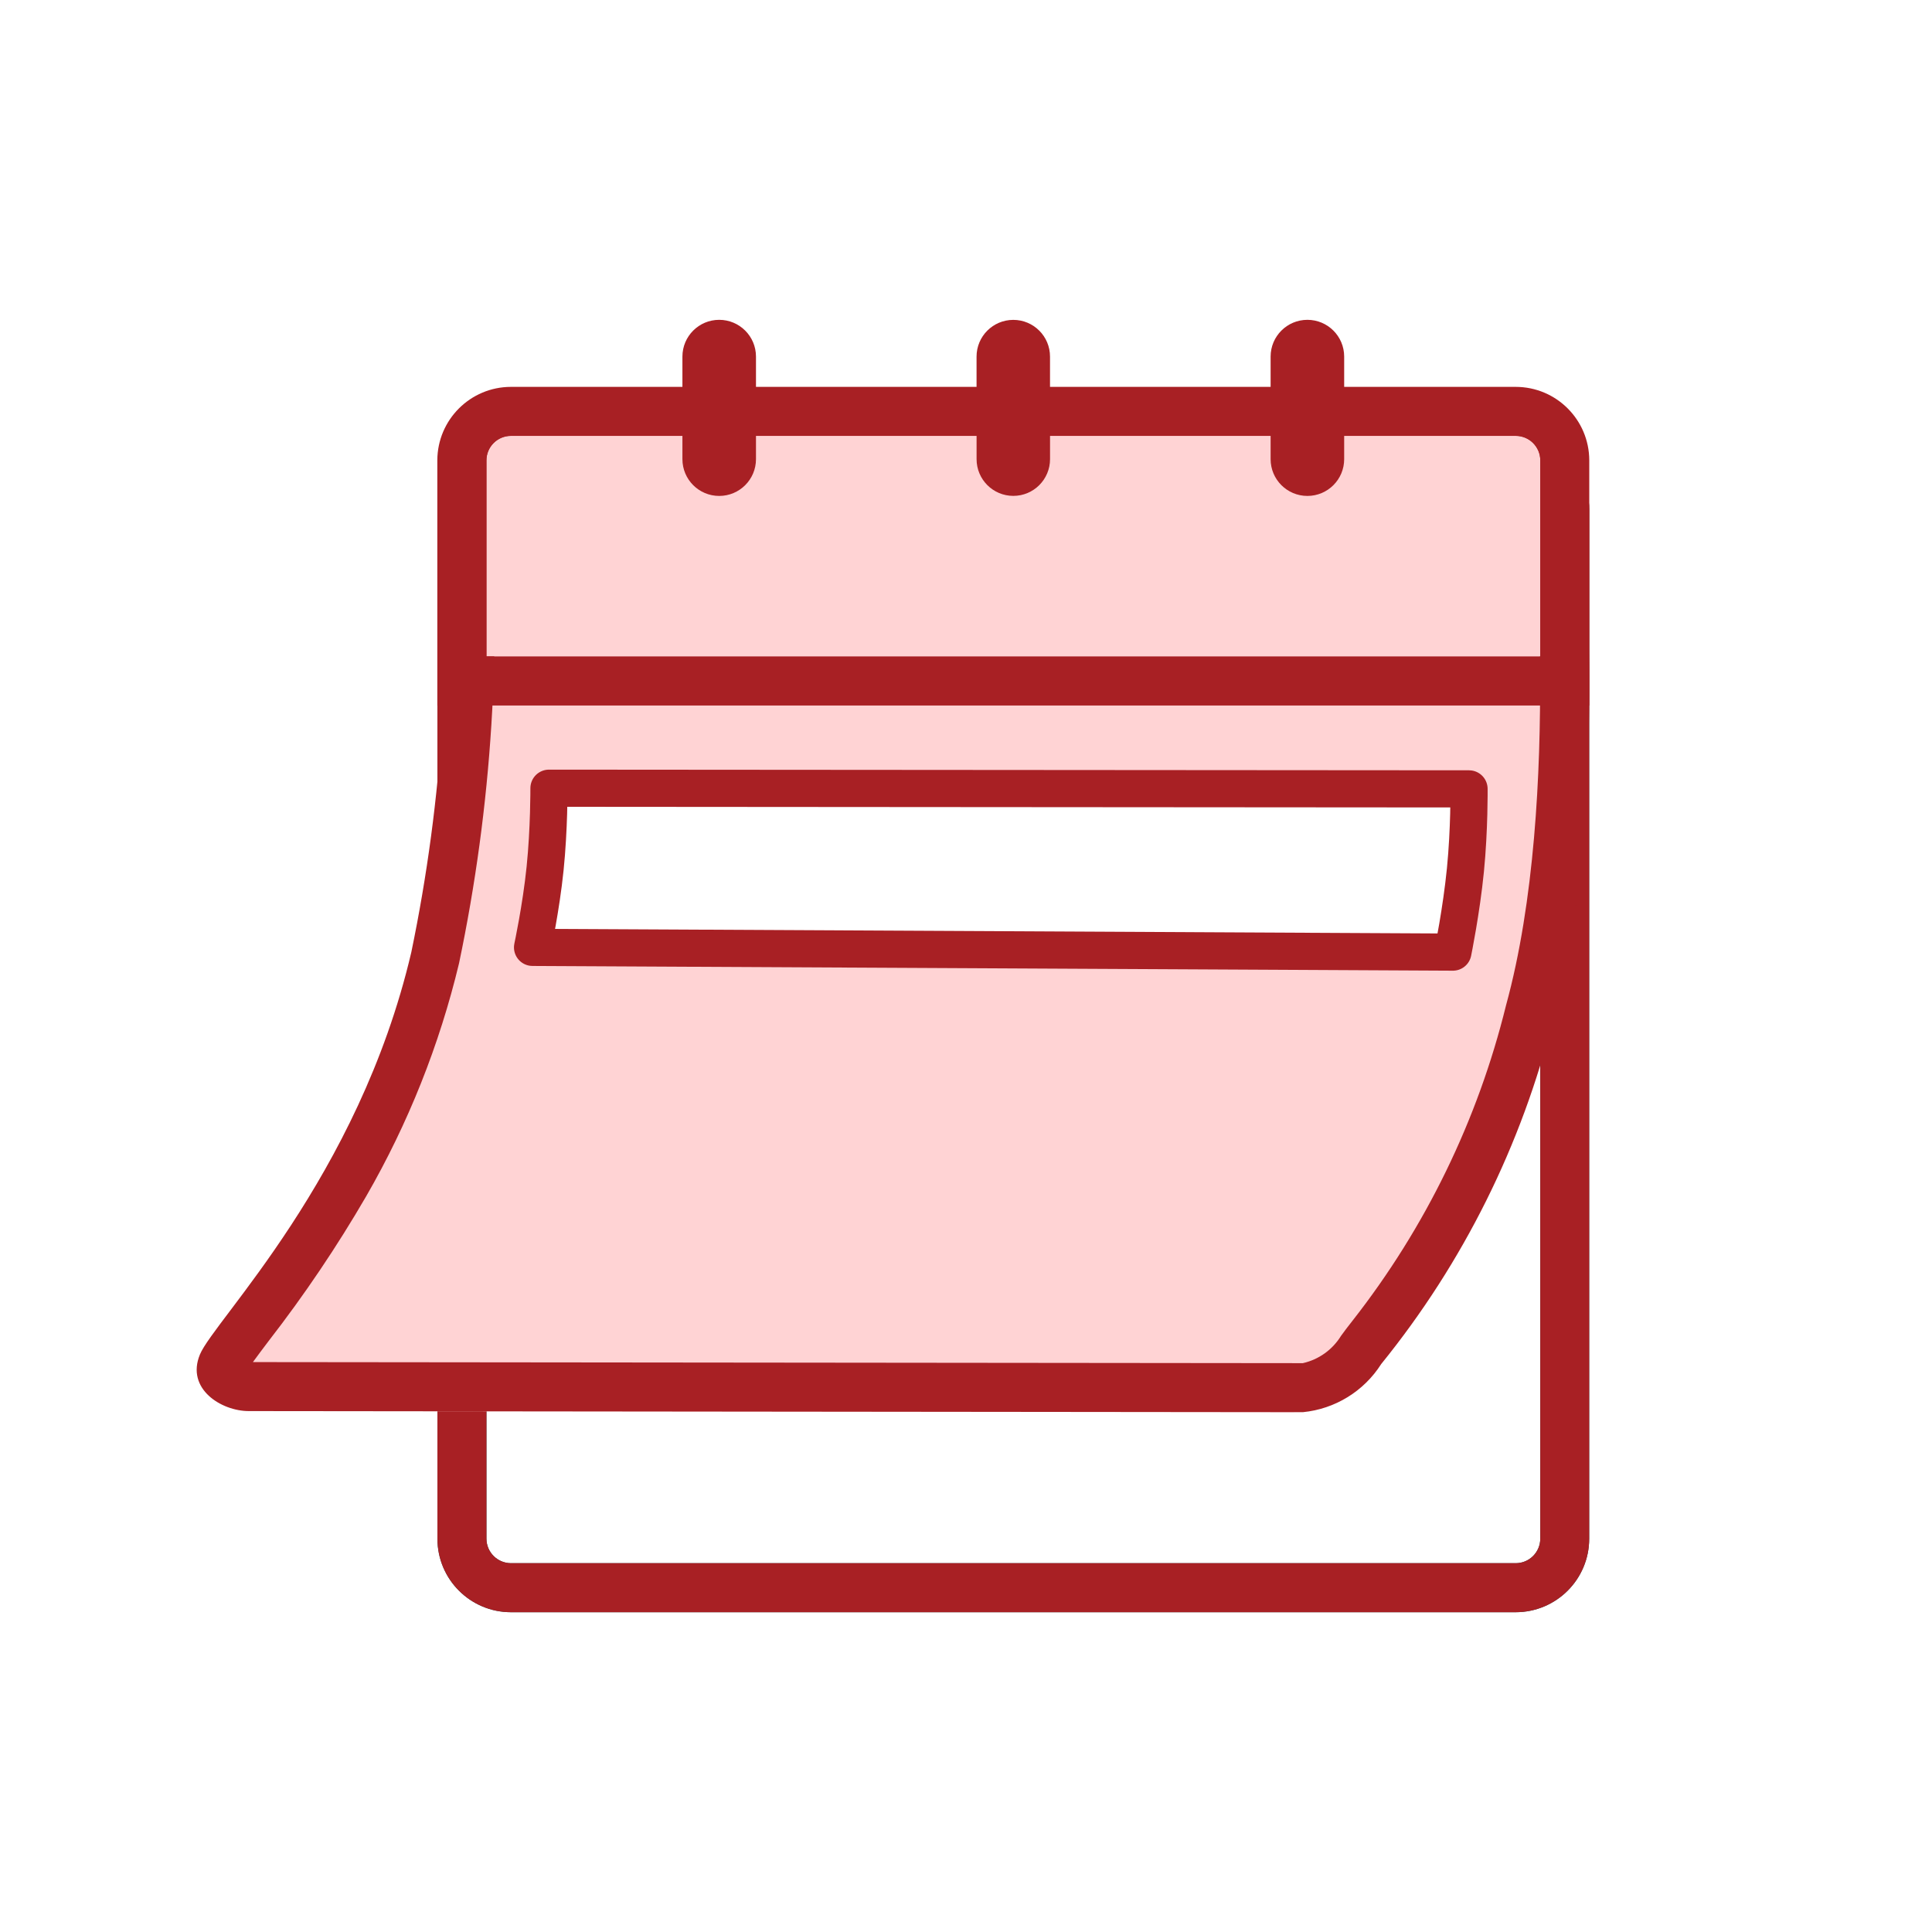
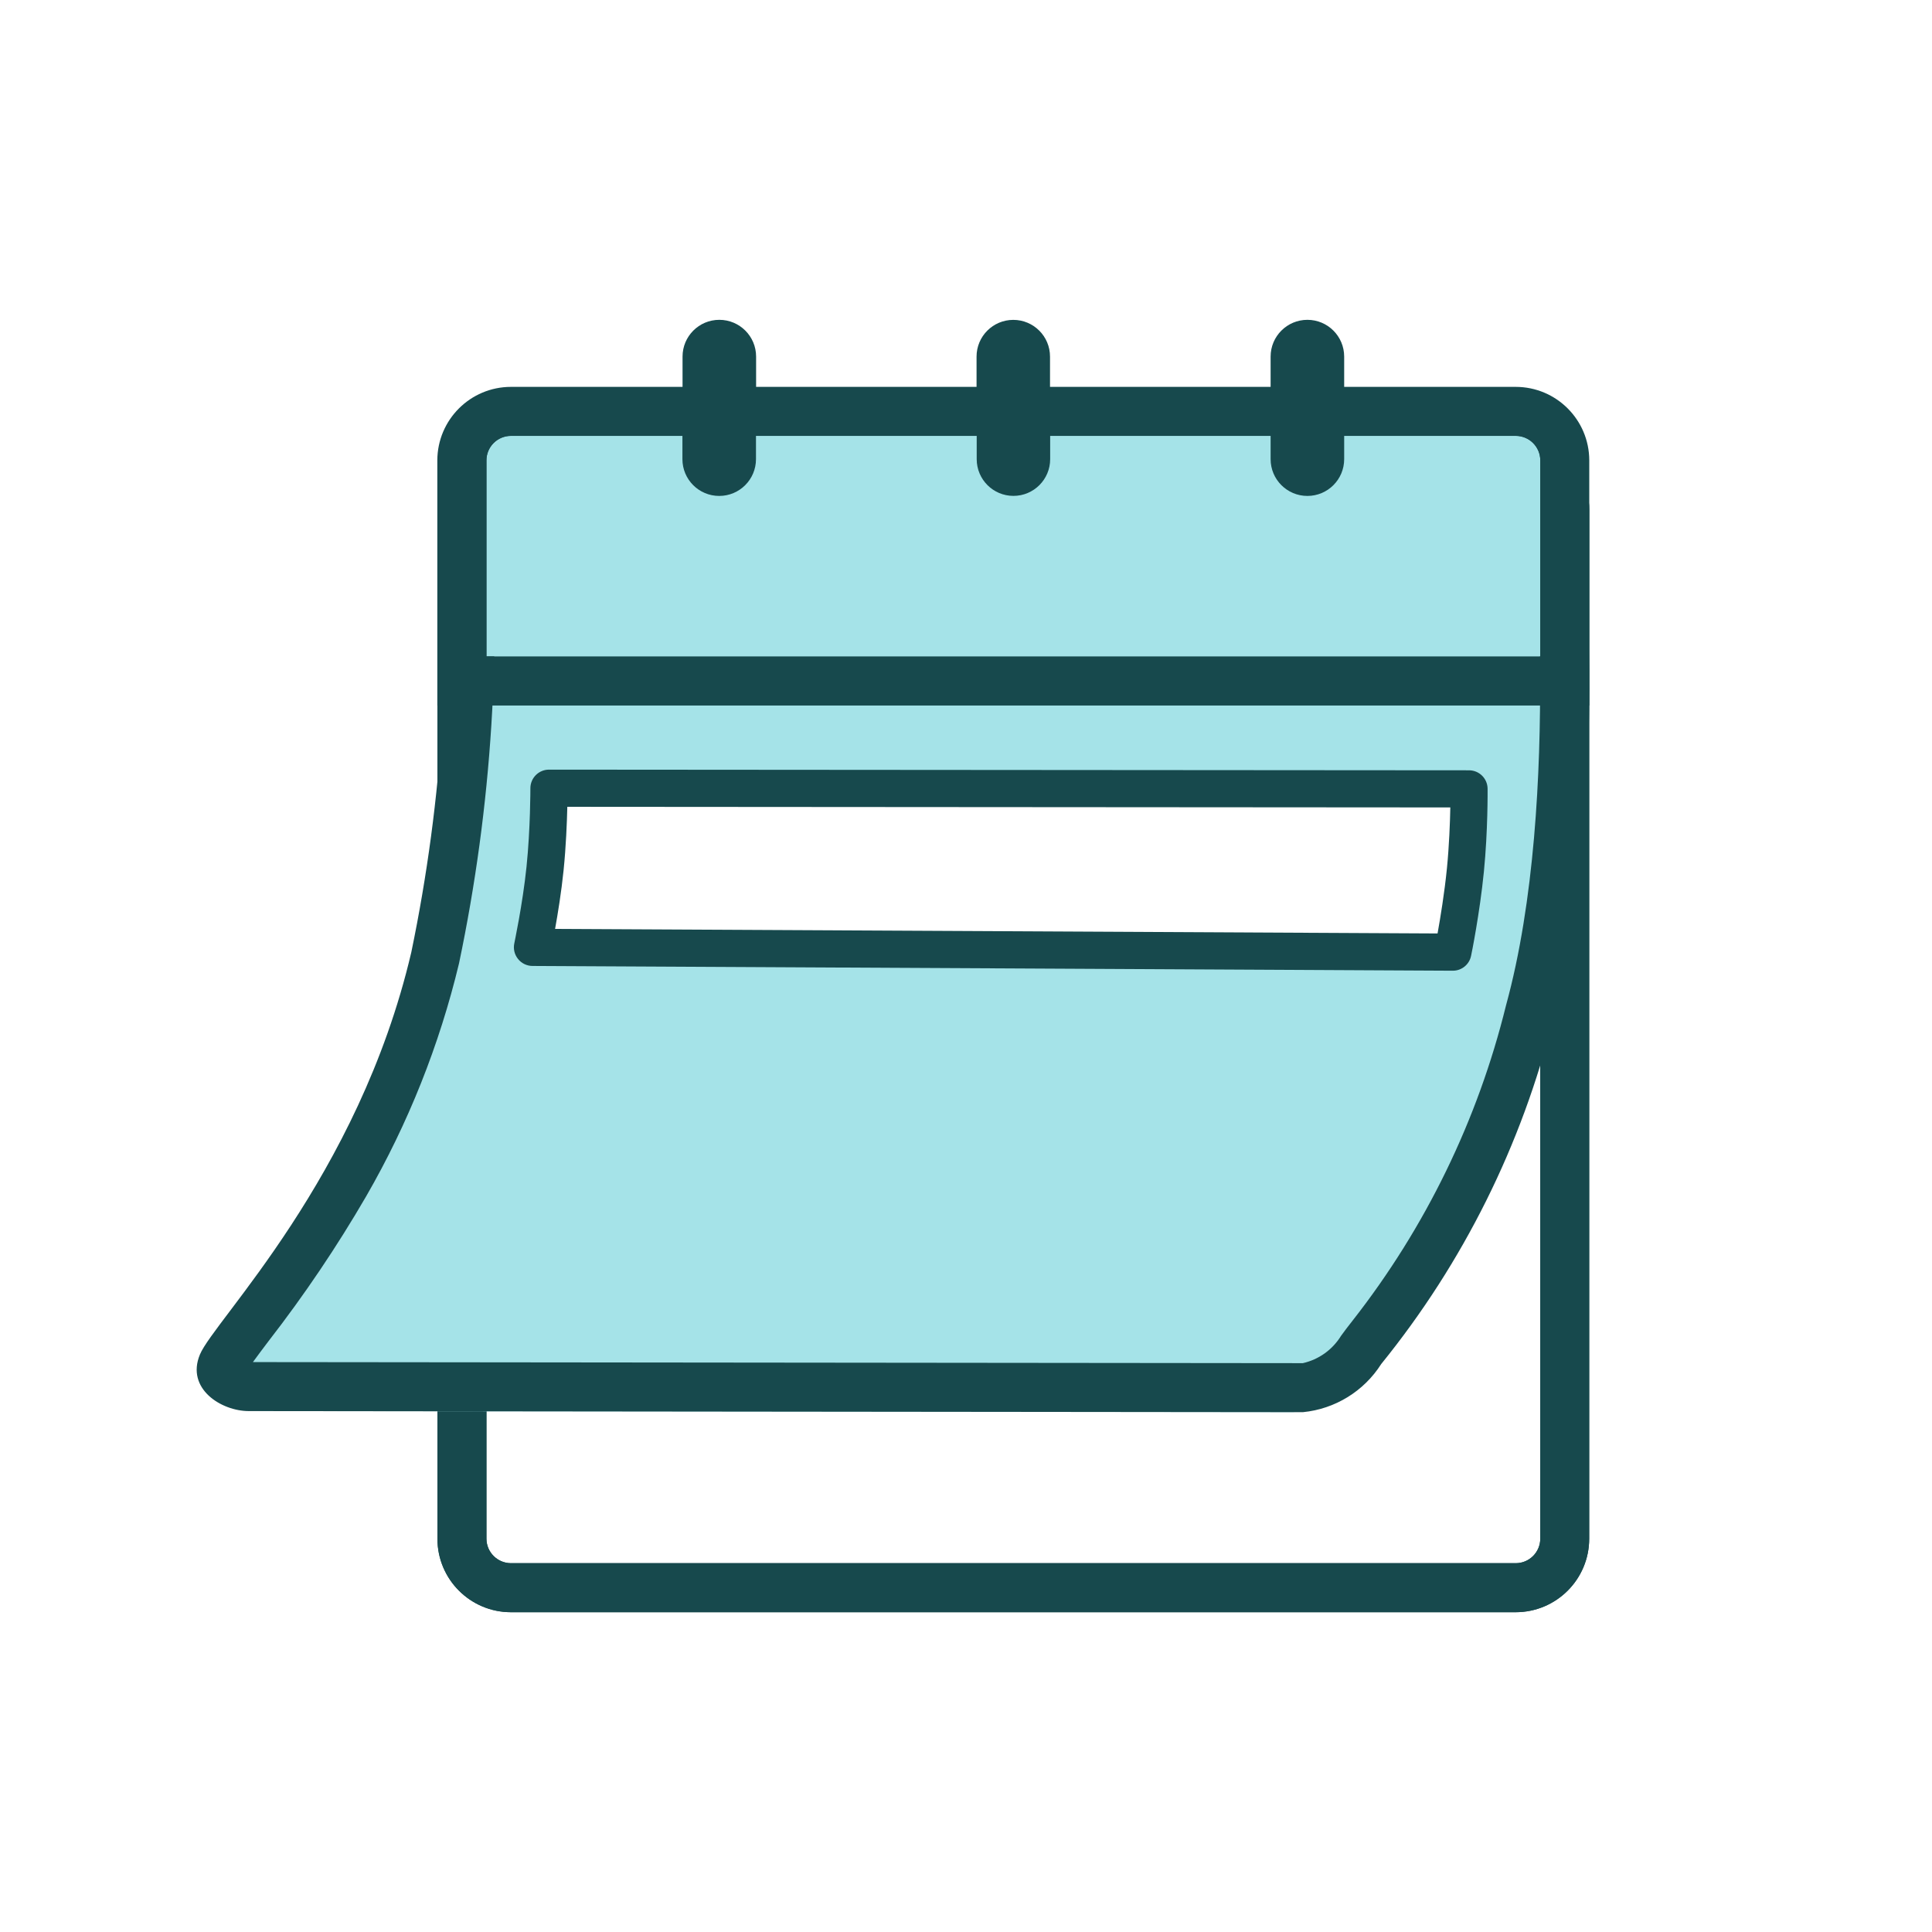
<svg xmlns="http://www.w3.org/2000/svg" width="78" height="78" viewBox="0 0 78 78">
  <g id="Group_2312" data-name="Group 2312" transform="translate(-2668 7064)">
    <rect id="Rectangle_3241" data-name="Rectangle 3241" width="78" height="78" transform="translate(2668 -7064)" fill="#fff" />
    <g id="Group_2307" data-name="Group 2307" transform="translate(2203.176 -7533.881)">
      <path id="Path_2013_-_Outline" data-name="Path 2013 - Outline" d="M2.968,1.979a.991.991,0,0,0-.989.989V44.523a.991.991,0,0,0,.989.989H43.536a.991.991,0,0,0,.989-.989V2.968a.991.991,0,0,0-.989-.989H2.968M2.968,0H43.536A2.968,2.968,0,0,1,46.5,2.968V44.523a2.968,2.968,0,0,1-2.968,2.968H2.968A2.968,2.968,0,0,1,0,44.523V2.968A2.968,2.968,0,0,1,2.968,0Z" transform="translate(482.484 487.479)" fill="#17494d" />
-       <path id="Path_2013_-_Outline-2" data-name="Path 2013 - Outline" d="M2.968,1.979a.991.991,0,0,0-.989.989V44.523a.991.991,0,0,0,.989.989H43.536a.991.991,0,0,0,.989-.989V2.968a.991.991,0,0,0-.989-.989H2.968M2.968,0H43.536A2.968,2.968,0,0,1,46.5,2.968V44.523a2.968,2.968,0,0,1-2.968,2.968H2.968A2.968,2.968,0,0,1,0,44.523V2.968A2.968,2.968,0,0,1,2.968,0Z" transform="translate(482.484 487.479)" fill="#a82024" />
-       <path id="Path_2009" data-name="Path 2009" d="M1.72,0H42.726a1.966,1.966,0,0,1,1.953,1.979S46,14.658,43.632,23.512a36.163,36.163,0,0,1-6.787,13.961,4.118,4.118,0,0,1-3.082,1.942L-7.77,39.371c-1.078,0-2.483-.895-1.924-2.284s6.249-7.124,8.329-16.243A67.754,67.754,0,0,0-.233,1.979,1.966,1.966,0,0,1,1.72,0Z" transform="translate(483.264 487.479)" fill="#ffd3d4" />
-       <path id="Path_2009_-_Outline" data-name="Path 2009 - Outline" d="M2,1.979l-.013,0A67.457,67.457,0,0,1,.77,21.295a35.29,35.29,0,0,1-3.746,9.4,52.682,52.682,0,0,1-3.936,5.841c-.219.29-.453.6-.639.857l42.388.043a2.435,2.435,0,0,0,1.54-1.1c.127-.18.281-.377.476-.627a33.68,33.68,0,0,0,6.187-12.717c2.3-8.38,1.026-20.675,1.013-20.8l-.011-.106v-.1a.034.034,0,0,0-.022-.006H2M2,0H44.021a1.99,1.99,0,0,1,2,1.979s1.358,12.679-1.073,21.533A35.867,35.867,0,0,1,38,37.473a4.235,4.235,0,0,1-3.158,1.942L-7.72,39.371c-1.105,0-2.544-.895-1.971-2.284s6.4-7.124,8.535-16.243A66.149,66.149,0,0,0,0,1.979,1.99,1.99,0,0,1,2,0Z" transform="translate(482.586 487.479)" fill="#a82024" />
-       <path id="Path_2014" data-name="Path 2014" d="M.989,0H41.557a.989.989,0,0,1,.989.989V8.9H0V.989A.989.989,0,0,1,.989,0Z" transform="translate(484.463 487.479)" fill="#ffd3d4" />
-       <path id="Union_7" data-name="Union 7" d="M0,15.572v-9.9A2.974,2.974,0,0,1,2.971,2.707H9.895V1.485a1.485,1.485,0,1,1,2.97,0V2.707H21.77V1.485a1.483,1.483,0,1,1,2.966,0V2.707h8.906V1.485a1.485,1.485,0,1,1,2.97,0V2.707h6.924a2.972,2.972,0,0,1,2.971,2.965v9.9Zm1.983-9.9V13.59H44.53V5.673a.992.992,0,0,0-.994-.988H36.612v.94a1.485,1.485,0,1,1-2.97,0v-.94H24.737v.94a1.483,1.483,0,1,1-2.966,0v-.94H12.865v.94a1.485,1.485,0,1,1-2.97,0v-.94H2.971A.987.987,0,0,0,1.983,5.673Z" transform="translate(482.48 482.793)" fill="#a82024" />
-       <path id="Path_2015" data-name="Path 2015" d="M-.1-.04l37.146.027s.017,1.626-.146,3.274-.505,3.316-.505,3.316L-.763,6.386S-.42,4.8-.256,3.2-.1-.04-.1-.04Z" transform="translate(487.087 501.743)" fill="#fff" stroke="#a82024" stroke-linecap="round" stroke-linejoin="round" stroke-width="1.5" />
+       <path id="Path_2013_-_Outline-2" data-name="Path 2013 - Outline" d="M2.968,1.979a.991.991,0,0,0-.989.989V44.523a.991.991,0,0,0,.989.989H43.536a.991.991,0,0,0,.989-.989V2.968a.991.991,0,0,0-.989-.989H2.968M2.968,0H43.536A2.968,2.968,0,0,1,46.5,2.968V44.523a2.968,2.968,0,0,1-2.968,2.968H2.968A2.968,2.968,0,0,1,0,44.523V2.968A2.968,2.968,0,0,1,2.968,0Z" transform="translate(482.484 487.479)" fill="#17494d" />
+       <path id="Path_2009" data-name="Path 2009" d="M1.72,0H42.726a1.966,1.966,0,0,1,1.953,1.979S46,14.658,43.632,23.512a36.163,36.163,0,0,1-6.787,13.961,4.118,4.118,0,0,1-3.082,1.942L-7.77,39.371c-1.078,0-2.483-.9-1.924-2.284s6.249-7.124,8.329-16.243A67.754,67.754,0,0,0-.233,1.979,1.966,1.966,0,0,1,1.72,0Z" transform="translate(483.264 487.479)" fill="#a5e3e8" />
+       <path id="Path_2009_-_Outline" data-name="Path 2009 - Outline" d="M2,1.979H1.987A67.457,67.457,0,0,1,.77,21.295a35.29,35.29,0,0,1-3.746,9.4,52.683,52.683,0,0,1-3.936,5.841c-.219.29-.453.6-.639.857l42.388.043a2.435,2.435,0,0,0,1.54-1.1c.127-.18.281-.377.476-.627A33.68,33.68,0,0,0,43.04,22.992c2.3-8.38,1.026-20.675,1.013-20.8l-.011-.106v-.1a.034.034,0,0,0-.022-.006H2M2,0H44.021a1.99,1.99,0,0,1,2,1.979s1.358,12.679-1.073,21.533A35.867,35.867,0,0,1,38,37.473a4.235,4.235,0,0,1-3.158,1.942L-7.72,39.371c-1.105,0-2.544-.9-1.971-2.284s6.4-7.124,8.535-16.243A66.149,66.149,0,0,0,0,1.979,1.99,1.99,0,0,1,2,0Z" transform="translate(482.586 487.479)" fill="#17494d" />
+       <path id="Path_2014" data-name="Path 2014" d="M.989,0H41.557a.989.989,0,0,1,.989.989V8.9H0V.989A.989.989,0,0,1,.989,0Z" transform="translate(484.463 487.479)" fill="#a5e3e8" />
+       <path id="Union_7" data-name="Union 7" d="M0,15.572v-9.9A2.974,2.974,0,0,1,2.971,2.707H9.9V1.485a1.485,1.485,0,0,1,2.97,0V2.707h8.9V1.485a1.483,1.483,0,1,1,2.966,0V2.707h8.906V1.485a1.485,1.485,0,1,1,2.97,0V2.707h6.924a2.972,2.972,0,0,1,2.971,2.965v9.9Zm1.983-9.9V13.59H44.53V5.673a.992.992,0,0,0-.994-.988H36.612v.94a1.485,1.485,0,0,1-2.97,0v-.94h-8.9v.94a1.483,1.483,0,1,1-2.966,0v-.94H12.865v.94a1.485,1.485,0,1,1-2.97,0v-.94H2.971a.987.987,0,0,0-.988.988Z" transform="translate(482.48 482.793)" fill="#17494d" />
+       <path id="Path_2015" data-name="Path 2015" d="M-.1-.04l37.146.027s.017,1.626-.146,3.274S36.4,6.577,36.4,6.577L-.763,6.386S-.42,4.8-.256,3.2-.1-.04-.1-.04Z" transform="translate(487.087 501.743)" fill="#fff" />
+       <path id="Path_2015_-_Outline" data-name="Path 2015 - Outline" d="M-.1-.79h0l37.146.027a.75.75,0,0,1,.749.742c0,.068.016,1.686-.15,3.356s-.5,3.323-.517,3.393a.75.75,0,0,1-.739.6L-.767,7.136a.75.75,0,0,1-.581-.281A.75.75,0,0,1-1.5,6.228c0-.015.336-1.567.494-3.1S-.85-.02-.85-.036A.75.75,0,0,1-.631-.569.75.75,0,0,1-.1-.79ZM36.29.736.641.711c-.015.64-.053,1.6-.151,2.566C.4,4.155.259,5.021.147,5.641l35.628.183c.112-.622.28-1.638.379-2.637C36.244,2.269,36.278,1.351,36.29.736Z" transform="translate(487.087 501.743)" fill="#17494d" />
    </g>
  </g>
</svg>
